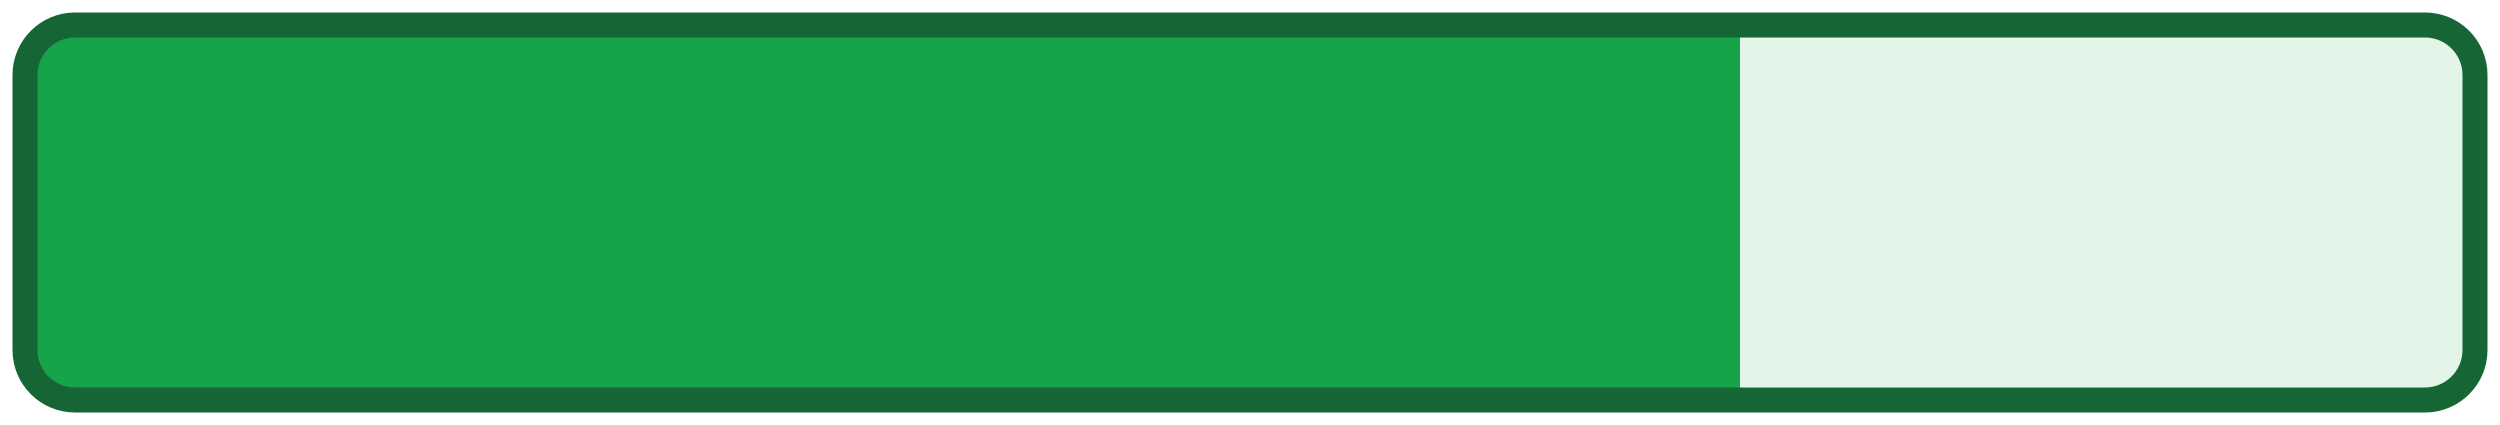
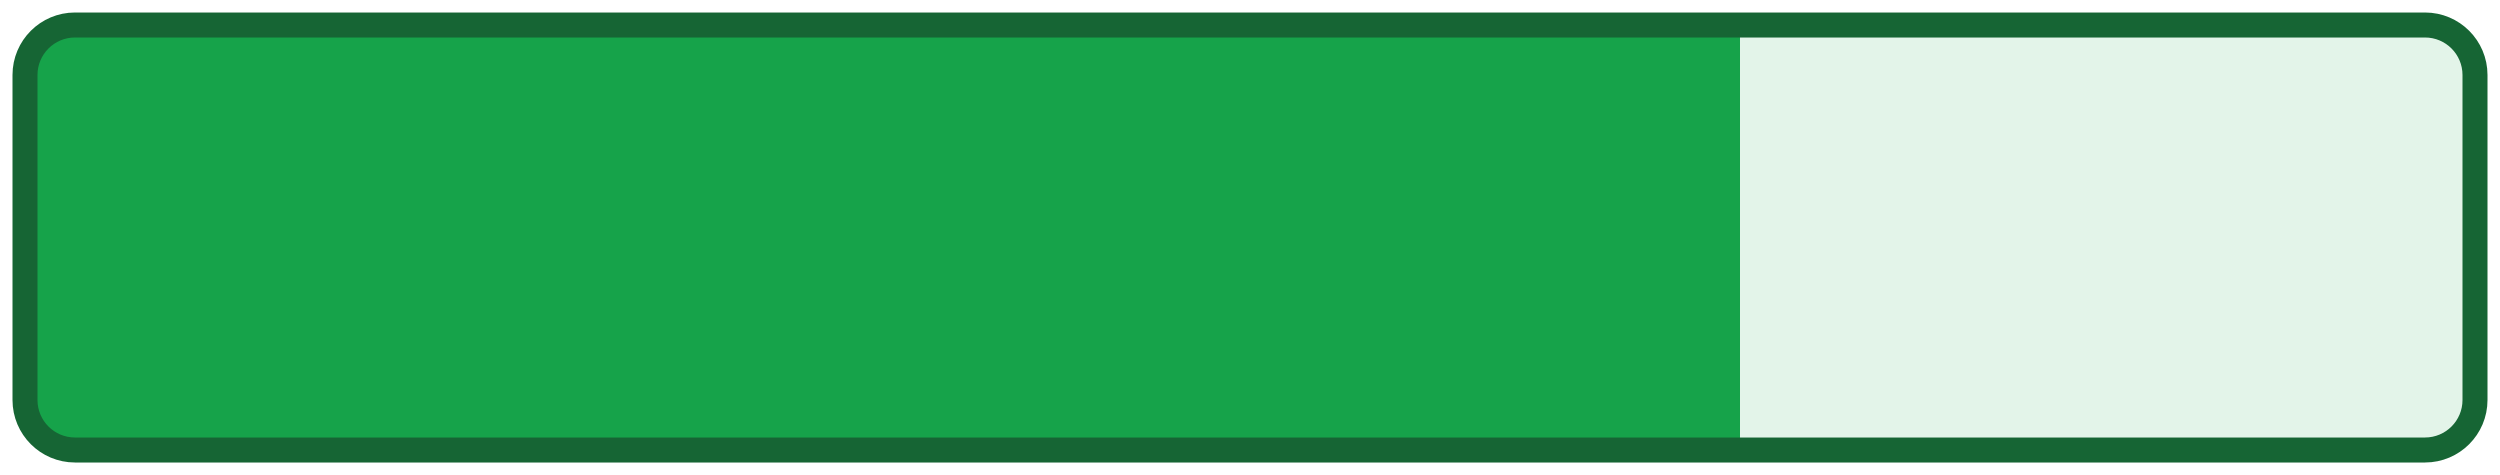
- <svg xmlns="http://www.w3.org/2000/svg" width="800" height="136" viewBox="0 0 100 17">
+ <svg xmlns="http://www.w3.org/2000/svg" width="800" height="152" viewBox="0 0 100 19">
  <defs>
    <clipPath id="bar">
-       <rect x="1" y="1" width="98" height="15" rx="2" />
+       <rect x="1" y="1" width="98" height="17" rx="2" />
    </clipPath>
  </defs>
-   <rect x="1" y="1" width="98" height="15" rx="2" fill="#16a34a" fill-opacity="0.12" />
-   <rect x="1" y="1" width="68.600" height="15" fill="#16a34a" clip-path="url(#bar)" />
-   <rect x="1" y="1" width="98" height="15" rx="2" fill="none" stroke="#166534" stroke-width="1" />
+   <rect x="1" y="1" width="98" height="17" rx="2" fill="#16a34a" fill-opacity="0.12" />
+   <rect x="1" y="1" width="68.600" height="17" fill="#16a34a" clip-path="url(#bar)" />
+   <rect x="1" y="1" width="98" height="17" rx="2" fill="none" stroke="#166534" stroke-width="1" />
</svg>
